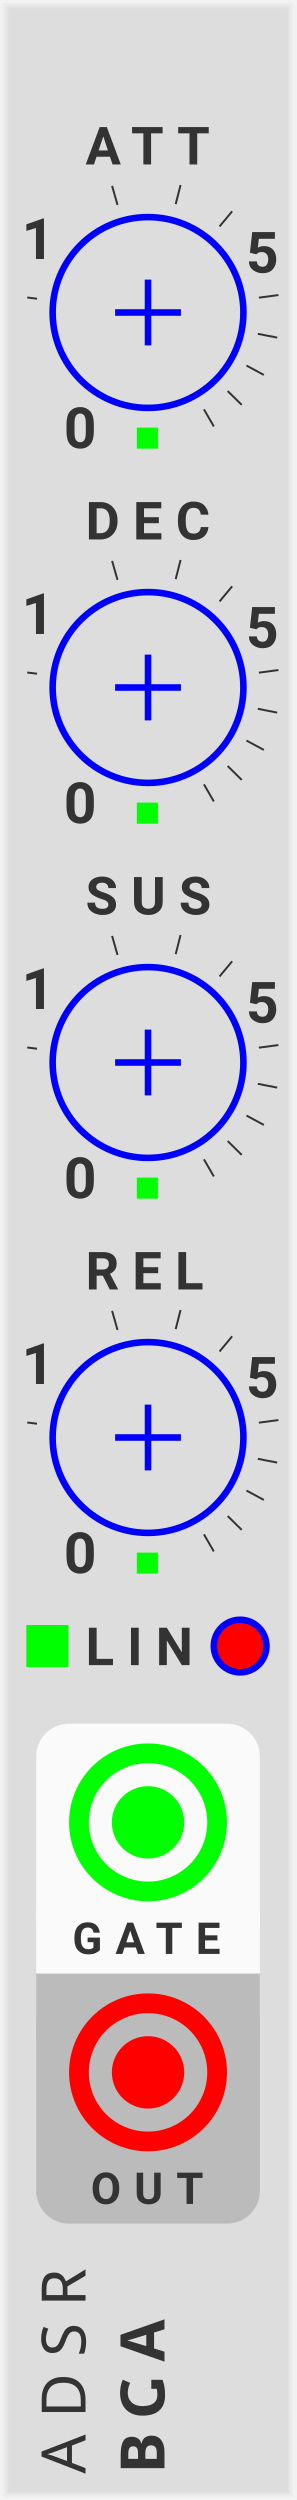
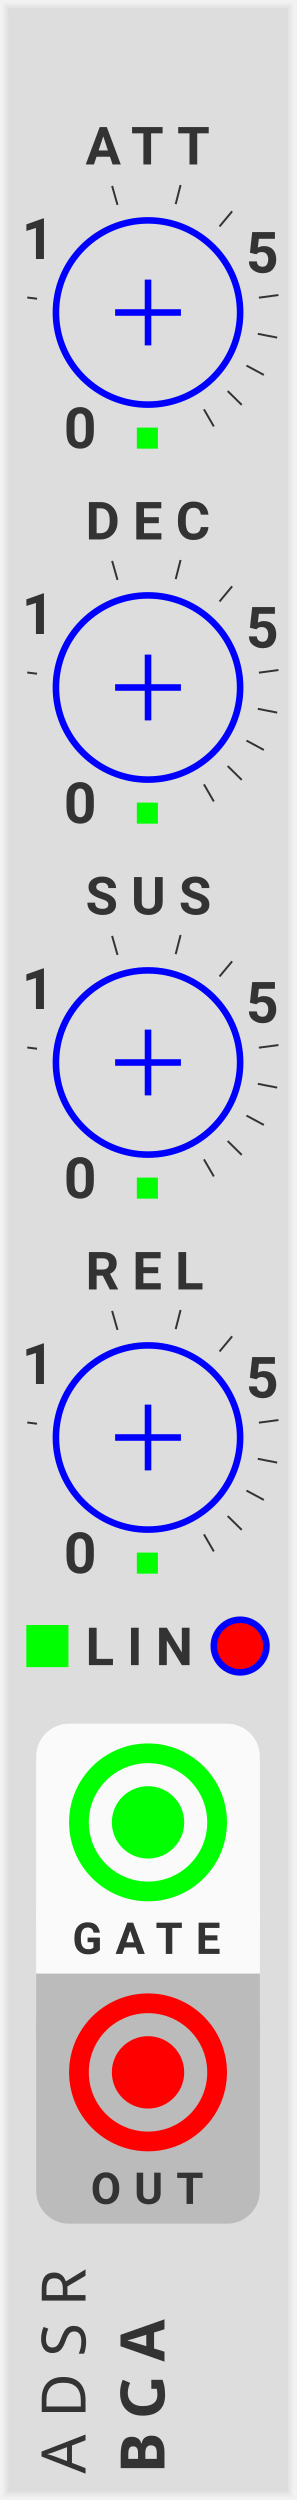
<svg xmlns="http://www.w3.org/2000/svg" xmlns:xlink="http://www.w3.org/1999/xlink" version="1.1" width="45" height="380" viewBox="0 0 45 380">
  <style>
    text {
      fill: #333;
      font-family: 'Roboto', sans-serif;
      font-weight: bold;
    }
    text.title {
      font-family: 'Comfortaa', sans-serif;
      font-weight: normal;
    }
    text.brand {
      font-family: 'Audiowide', sans-serif;
      font-weight: bold;
    }
  </style>
  <defs>
    <symbol id="knob" viewBox="0 0 45px 45px">
      <g transform="translate(22.5 22.5)">
        <polyline points="-5,0 5,0" stroke-width="1" stroke="#00f" />
        <polyline points="0,-5 0,5" stroke-width="1" stroke="#00f" />
-         <circle cx="0" cy="0" r="14.5" stroke-width="1" stroke="#00f" fill="none" />
+         <circle cx="0" cy="0" r="14" stroke-width="1" stroke="#00f" fill="none" />
      </g>
    </symbol>
    <symbol id="knobguide" viewBox="0 0 45px 45px">
      <g transform="translate(22.5 22.5)">
        <g transform="rotate(-240) translate(17 0)">
          <g transform="translate(3 0) rotate(240)">
            <text font-size="6.5pt" transform="translate(-2.8 3.3)">0</text>
          </g>
        </g>
        <g transform="rotate(-172.92) translate(17 0)">
          <polyline points="0,0 1.5,0" stroke-width="0.3" stroke="#333" />
        </g>
        <g transform="rotate(-145.13) translate(17 0)">
          <g transform="translate(3 0) rotate(145.13)">
            <text font-size="6.5pt" transform="translate(-2.8 3.3)">1</text>
          </g>
        </g>
        <g transform="rotate(-105.84) translate(17 0)">
          <polyline points="0,0 3,0" stroke-width="0.3" stroke="#333" />
        </g>
        <g transform="rotate(-75.68) translate(17 0)">
          <polyline points="0,0 3,0" stroke-width="0.3" stroke="#333" />
        </g>
        <g transform="rotate(-50.26) translate(17 0)">
          <polyline points="0,0 3,0" stroke-width="0.3" stroke="#333" />
        </g>
        <g transform="rotate(-27.87) translate(17 0)">
          <g transform="translate(3 0) rotate(27.87)">
            <text font-size="6.5pt" transform="translate(-2.8 3.3)">5</text>
          </g>
        </g>
        <g transform="rotate(-7.62) translate(17 0)">
          <polyline points="0,0 3,0" stroke-width="0.3" stroke="#333" />
        </g>
        <g transform="rotate(11) translate(17 0)">
          <polyline points="0,0 3,0" stroke-width="0.3" stroke="#333" />
        </g>
        <g transform="rotate(28.33) translate(17 0)">
          <polyline points="0,0 3,0" stroke-width="0.3" stroke="#333" />
        </g>
        <g transform="rotate(44.6) translate(17 0)">
          <polyline points="0,0 3,0" stroke-width="0.3" stroke="#333" />
        </g>
        <g transform="rotate(60) translate(17 0)">
          <polyline points="0,0 3,0" stroke-width="0.3" stroke="#333" />
        </g>
      </g>
    </symbol>
    <symbol id="input" viewBox="0 0 24px 24px">
      <g transform="translate(12 12)">
        <circle cx="0" cy="0" r="5" stroke-width="1" stroke="#0f0" fill="#0f0" />
        <circle cx="0" cy="0" r="10.5" stroke-width="3" stroke="#0f0" fill="none" />
      </g>
    </symbol>
    <symbol id="output" viewBox="0 0 24px 24px">
      <g transform="translate(12 12)">
        <circle cx="0" cy="0" r="5" stroke-width="1" stroke="#f00" fill="#f00" />
        <circle cx="0" cy="0" r="10.5" stroke-width="3" stroke="#f00" fill="none" />
      </g>
    </symbol>
    <symbol id="button-small" viewBox="0 0 9px 9px">
      <g transform="translate(4.5 4.5)">
        <circle r="4" stroke-width="1" stroke="#00f" fill="#f00" />
      </g>
    </symbol>
    <symbol id="light-small" viewBox="0 0 6.4px 6.4px">
      <rect width="6.4" height="6.4" fill="#0f0" />
    </symbol>
    <symbol id="light-tiny" viewBox="0 0 1.1px 1.1px">
      <rect width="3.2" height="3.2" fill="#0f0" />
    </symbol>
  </defs>
  <rect width="100%" height="100%" fill="#ddd" />
  <polyline points="1,1 44,1 44,379 1,379 1,1" stroke="#e4e4e4" stroke-width="0.5" fill="none" />
  <polyline points="0.5,0.5 44.5,0.5 44.5,379.5 0.5,379.5 0.5,0.5" stroke="#ebebeb" stroke-width="0.8" fill="none" />
  <polyline points="0,0 45,0 45,380 0,380 0,0" stroke="#f2f2f2" stroke-width="1" fill="none" />
  <g transform="rotate(-90) translate(-376 13)">
    <text class="title" font-size="7pt" letter-spacing="2.5px">ADSR</text>
    <g transform="translate(0 12)">
      <text class="brand" font-size="7pt" letter-spacing="2px">BGA</text>
      <rect width="3.0" height="3" fill="#ddd" transform="translate(11.5 -5)" />
    </g>
  </g>
  <g transform="translate(0 25)">
    <text font-size="6pt" letter-spacing="2px" transform="translate(13 0)">ATT</text>
    <use id="ATTACK_PARAM" xlink:href="#knob" transform="translate(0 0)" />
    <use xlink:href="#knobguide" transform="translate(0 0)" />
    <use id="ATTACK_LIGHT" xlink:href="#light-tiny" transform="translate(20.8 40)" />
  </g>
  <g transform="translate(0 82)">
    <text font-size="6pt" letter-spacing="2px" transform="translate(13 0)">DEC</text>
    <use id="DECAY_PARAM" xlink:href="#knob" transform="translate(0 0)" />
    <use xlink:href="#knobguide" transform="translate(0 0)" />
    <use id="DECAY_LIGHT" xlink:href="#light-tiny" transform="translate(20.8 40)" />
  </g>
  <g transform="translate(0 139)">
    <text font-size="6pt" letter-spacing="2px" transform="translate(13 0)">SUS</text>
    <use id="SUSTAIN_PARAM" xlink:href="#knob" transform="translate(0 0)" />
    <use xlink:href="#knobguide" transform="translate(0 0)" />
    <use id="SUSTAIN_LIGHT" xlink:href="#light-tiny" transform="translate(20.8 40)" />
  </g>
  <g transform="translate(0 196)">
    <text font-size="6pt" letter-spacing="2px" transform="translate(13 0)">REL</text>
    <use id="RELEASE_PARAM" xlink:href="#knob" transform="translate(0 0)" />
    <use xlink:href="#knobguide" transform="translate(0 0)" />
    <use id="RELEASE_LIGHT" xlink:href="#light-tiny" transform="translate(20.8 40)" />
  </g>
  <g transform="translate(4 247)">
    <use id="LINEAR_PARAM" xlink:href="#button-small" transform="translate(28 -1.3)" />
    <use id="LINEAR_LIGHT" xlink:href="#light-small" transform="translate(0 0)" />
    <text font-size="6pt" letter-spacing="2px" transform="translate(9 6.1)">LIN</text>
  </g>
  <g transform="translate(0 262)">
    <g transform="translate(5.5 0)">
      <rect width="34" height="10" fill="#fafafa" transform="translate(0 28)" />
      <rect width="34" height="35" rx="5" fill="#fafafa" />
      <use id="GATE_INPUT" xlink:href="#input" transform="translate(5 3)" />
      <text font-size="5pt" letter-spacing="2px" transform="translate(5.5 35)">GATE</text>
    </g>
    <g transform="translate(5.5 41)">
      <rect width="34" height="10" fill="#bbb" transform="translate(0 -3)" />
      <rect width="34" height="35" rx="5" fill="#bbb" />
      <use id="OUT_OUTPUT" xlink:href="#output" transform="translate(5 0)" />
      <text font-size="5pt" letter-spacing="2px" transform="translate(8.3 32)">OUT</text>
    </g>
  </g>
</svg>
